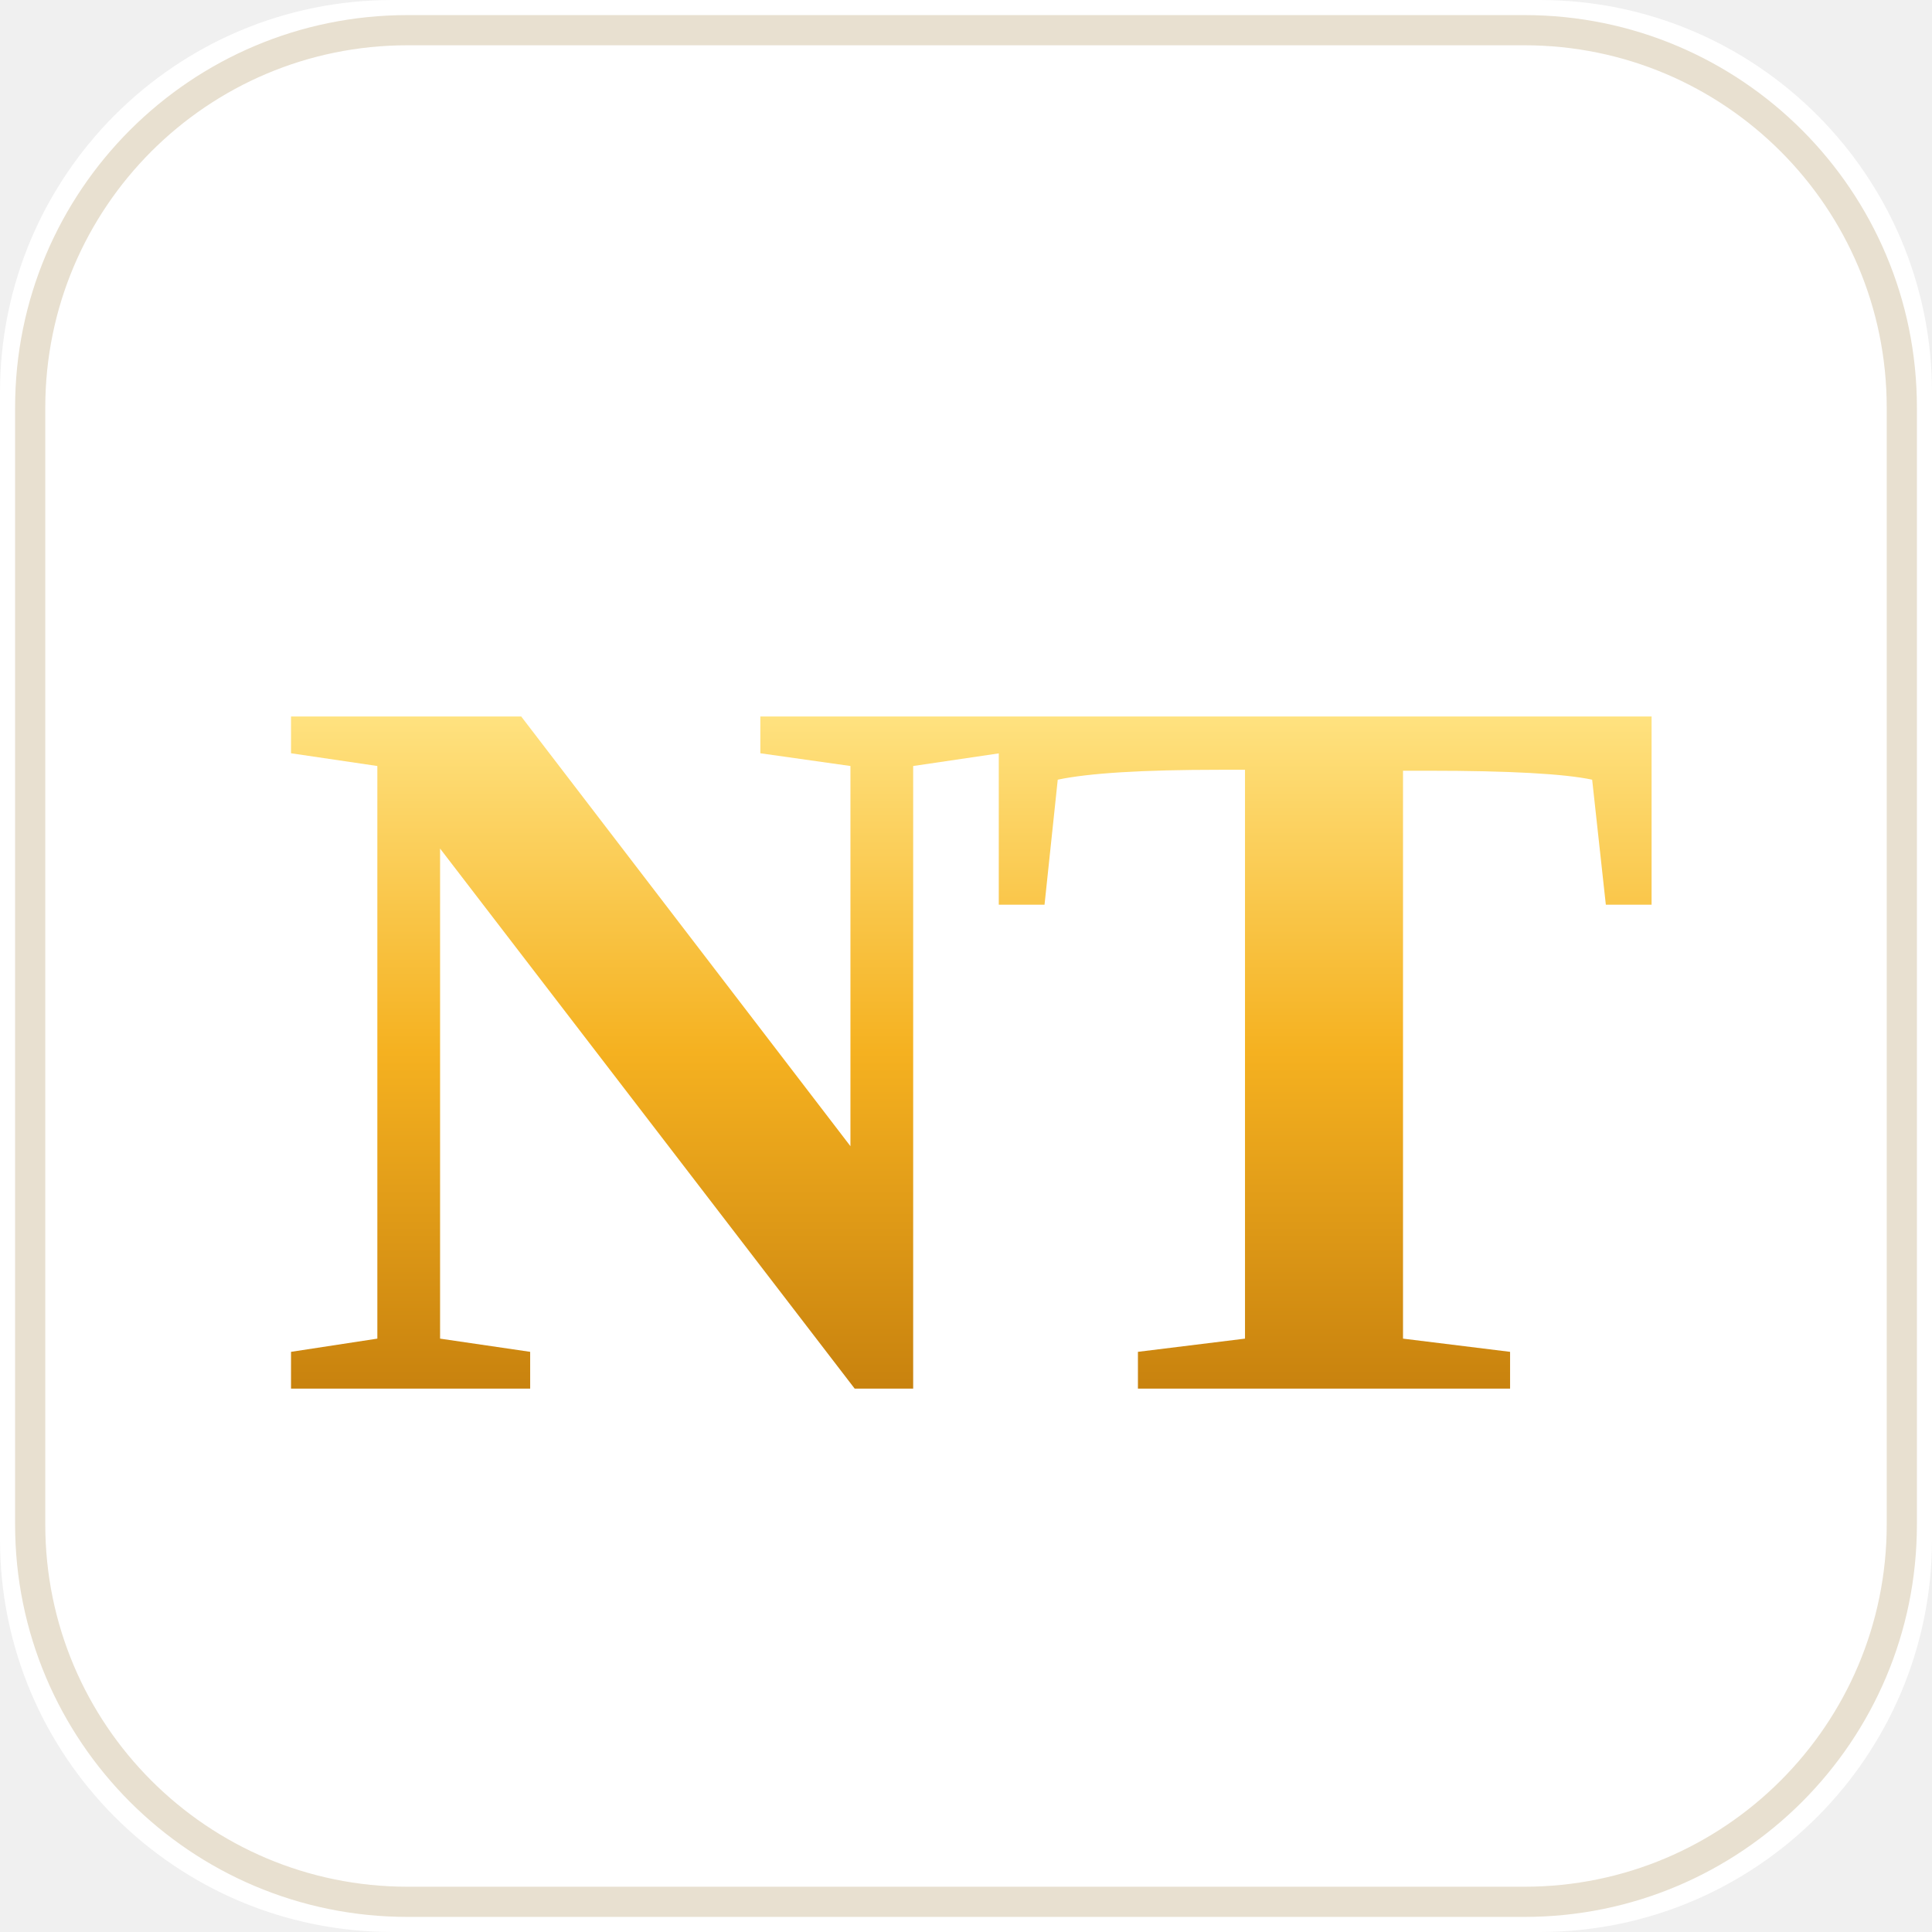
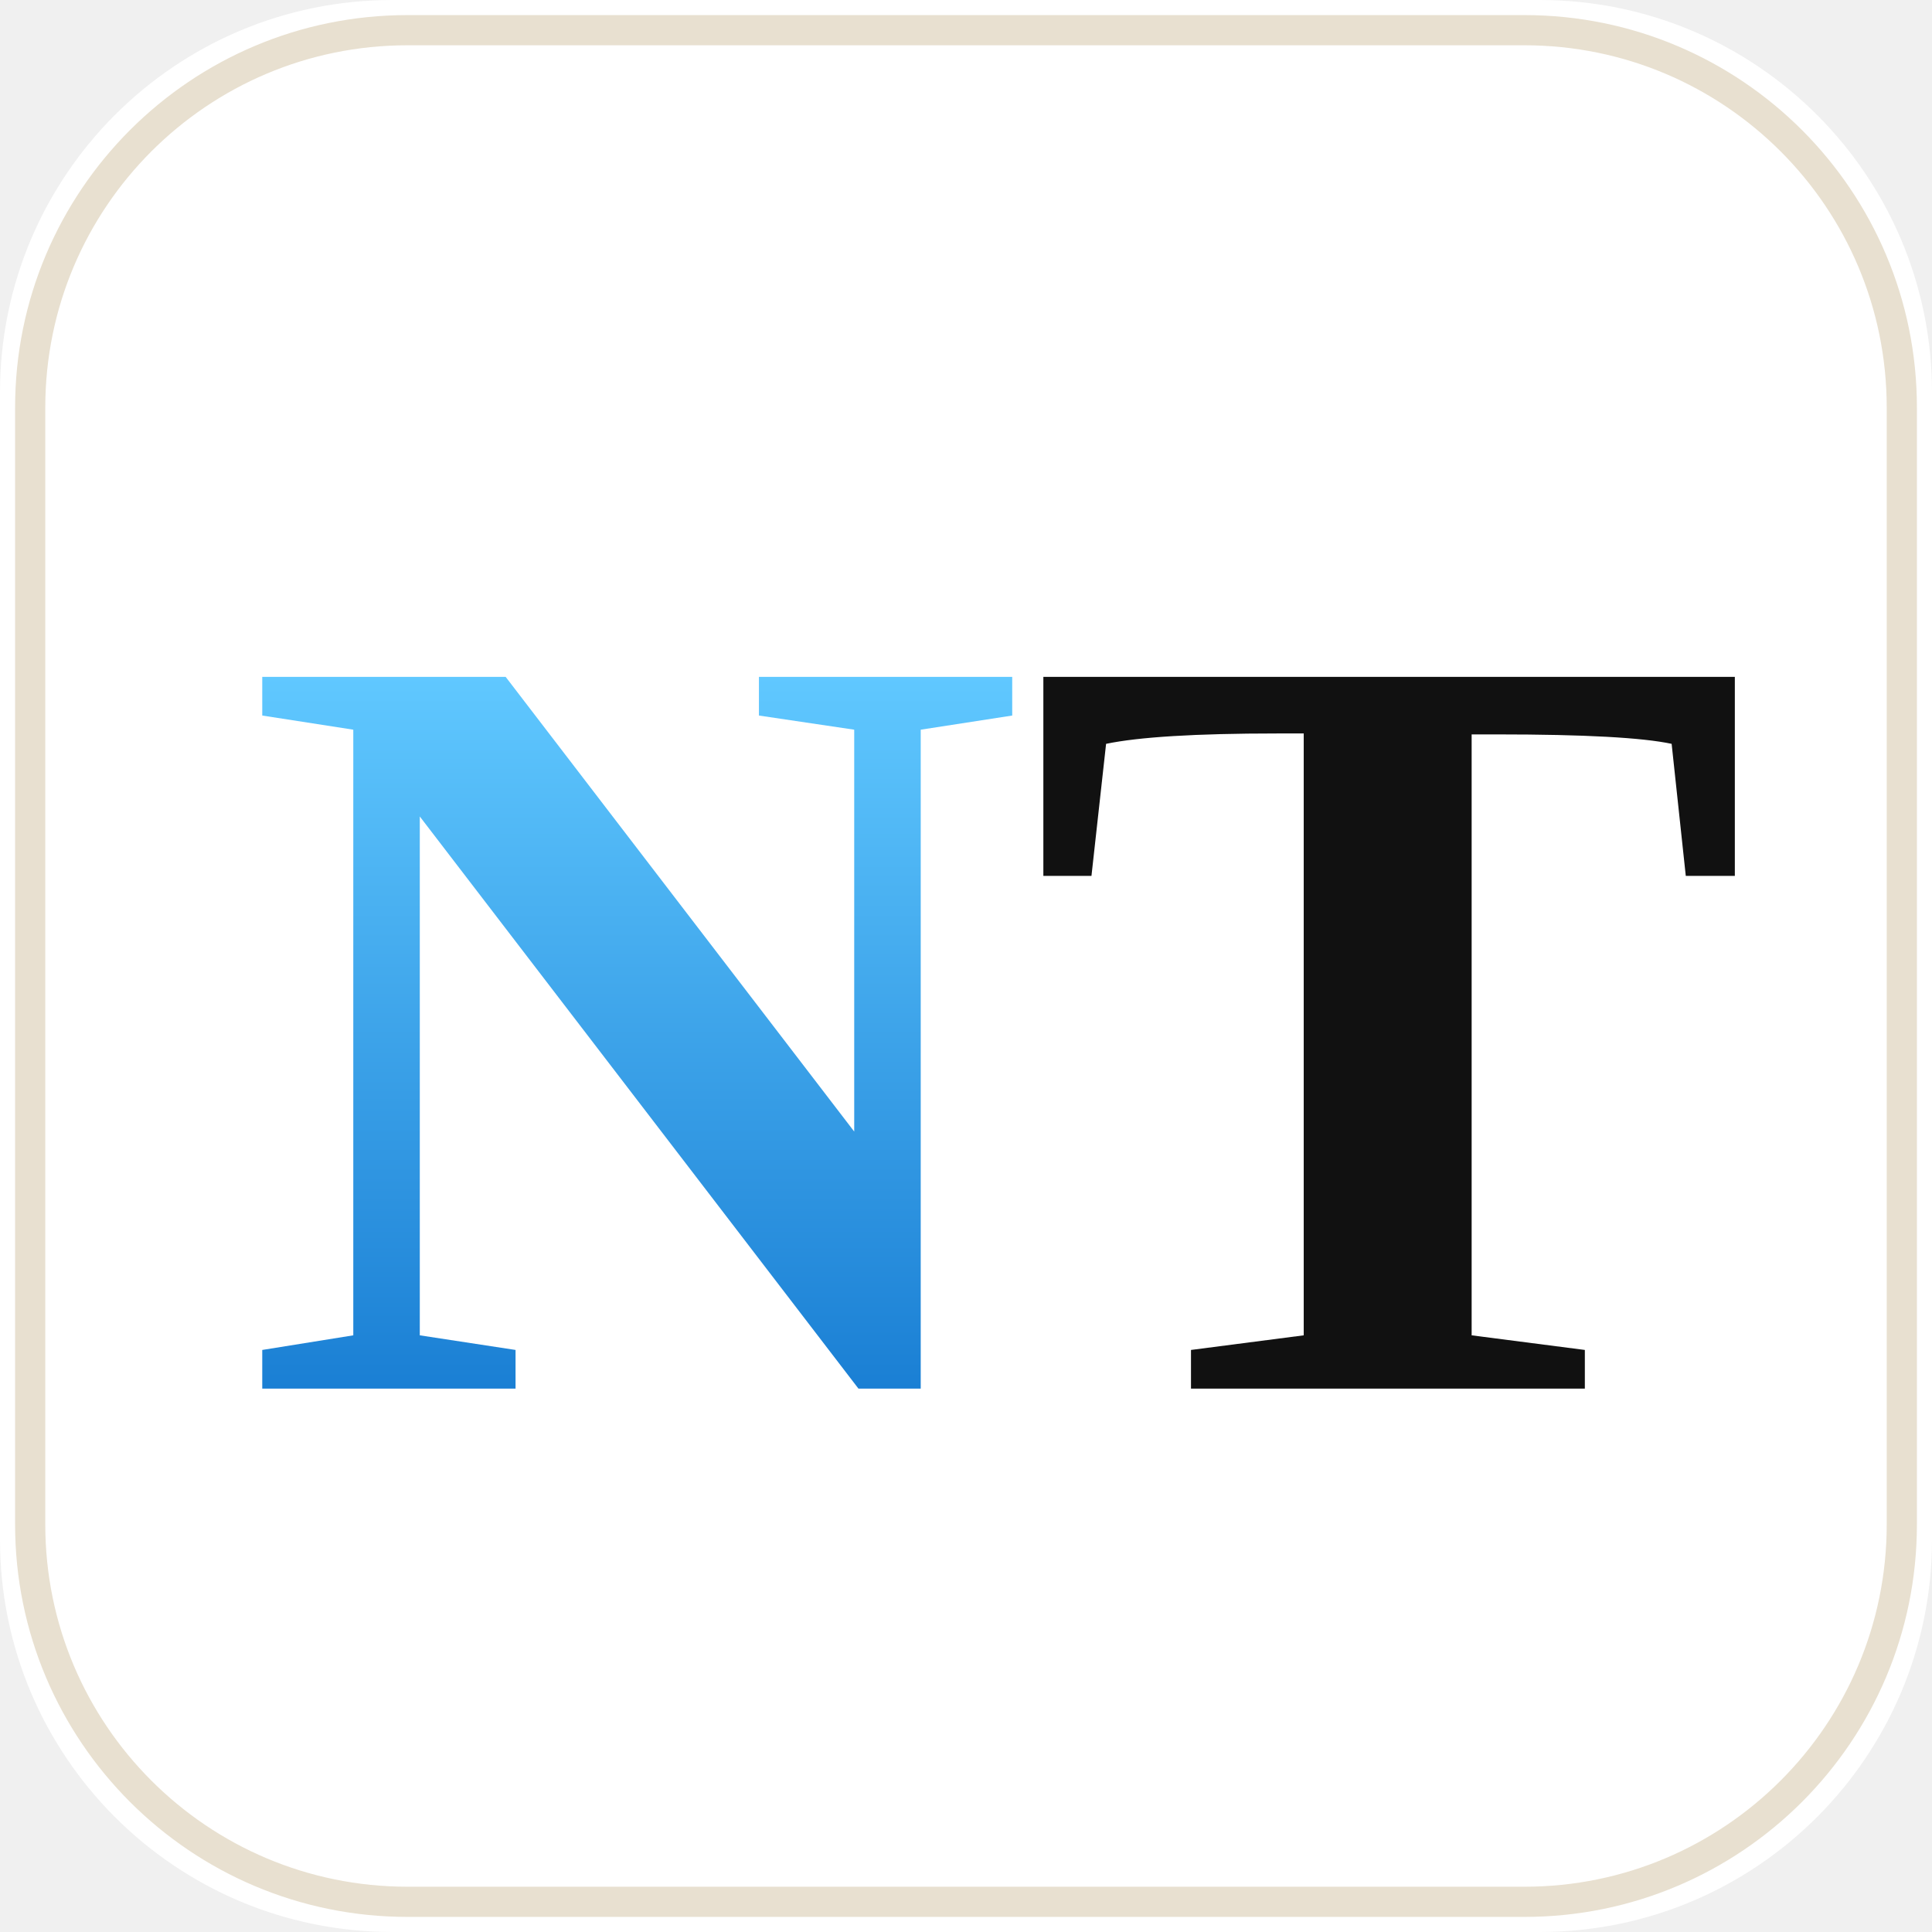
<svg xmlns="http://www.w3.org/2000/svg" viewBox="0 0 64 64">
  <defs>
    <linearGradient id="bg" x1="0%" y1="0%" x2="100%" y2="100%">
      <stop offset="0%" stop-color="#0c1c36" />
      <stop offset="100%" stop-color="#1a3360" />
    </linearGradient>
    <linearGradient id="gold" x1="0%" y1="0%" x2="0%" y2="100%">
      <stop offset="0%" stop-color="#ffe280" />
      <stop offset="50%" stop-color="#f5b120" />
      <stop offset="100%" stop-color="#c8820e" />
    </linearGradient>
+     <linearGradient id="blueN" x1="0%" y1="0%" x2="0%" y2="100%">
+       <stop offset="0%" stop-color="#60c8ff" />
+       <stop offset="100%" stop-color="#1a7fd4" />
+     </linearGradient>
  </defs>
  <rect width="64" height="64" rx="13" fill="#ffffff" />
  <rect x="1" y="1" width="62" height="62" rx="12.5" fill="none" stroke="#e8e0d0" stroke-width="1" />
-   <text x="9" y="46" font-family="Georgia, 'Times New Roman', serif" font-size="34" font-weight="bold" fill="url(#gold)" letter-spacing="-1">NT</text>
-   <line x1="9" y1="50" x2="55" y2="50" stroke="url(#gold)" stroke-width="1" opacity="0.6" />
+   <text x="8" y="46" font-family="Georgia, 'Times New Roman', serif" font-size="36" font-weight="bold" fill="url(#blueN)">N</text>
+   <text x="34" y="46" font-family="Georgia, 'Times New Roman', serif" font-size="36" font-weight="bold" fill="#111111">T</text>
</svg>
